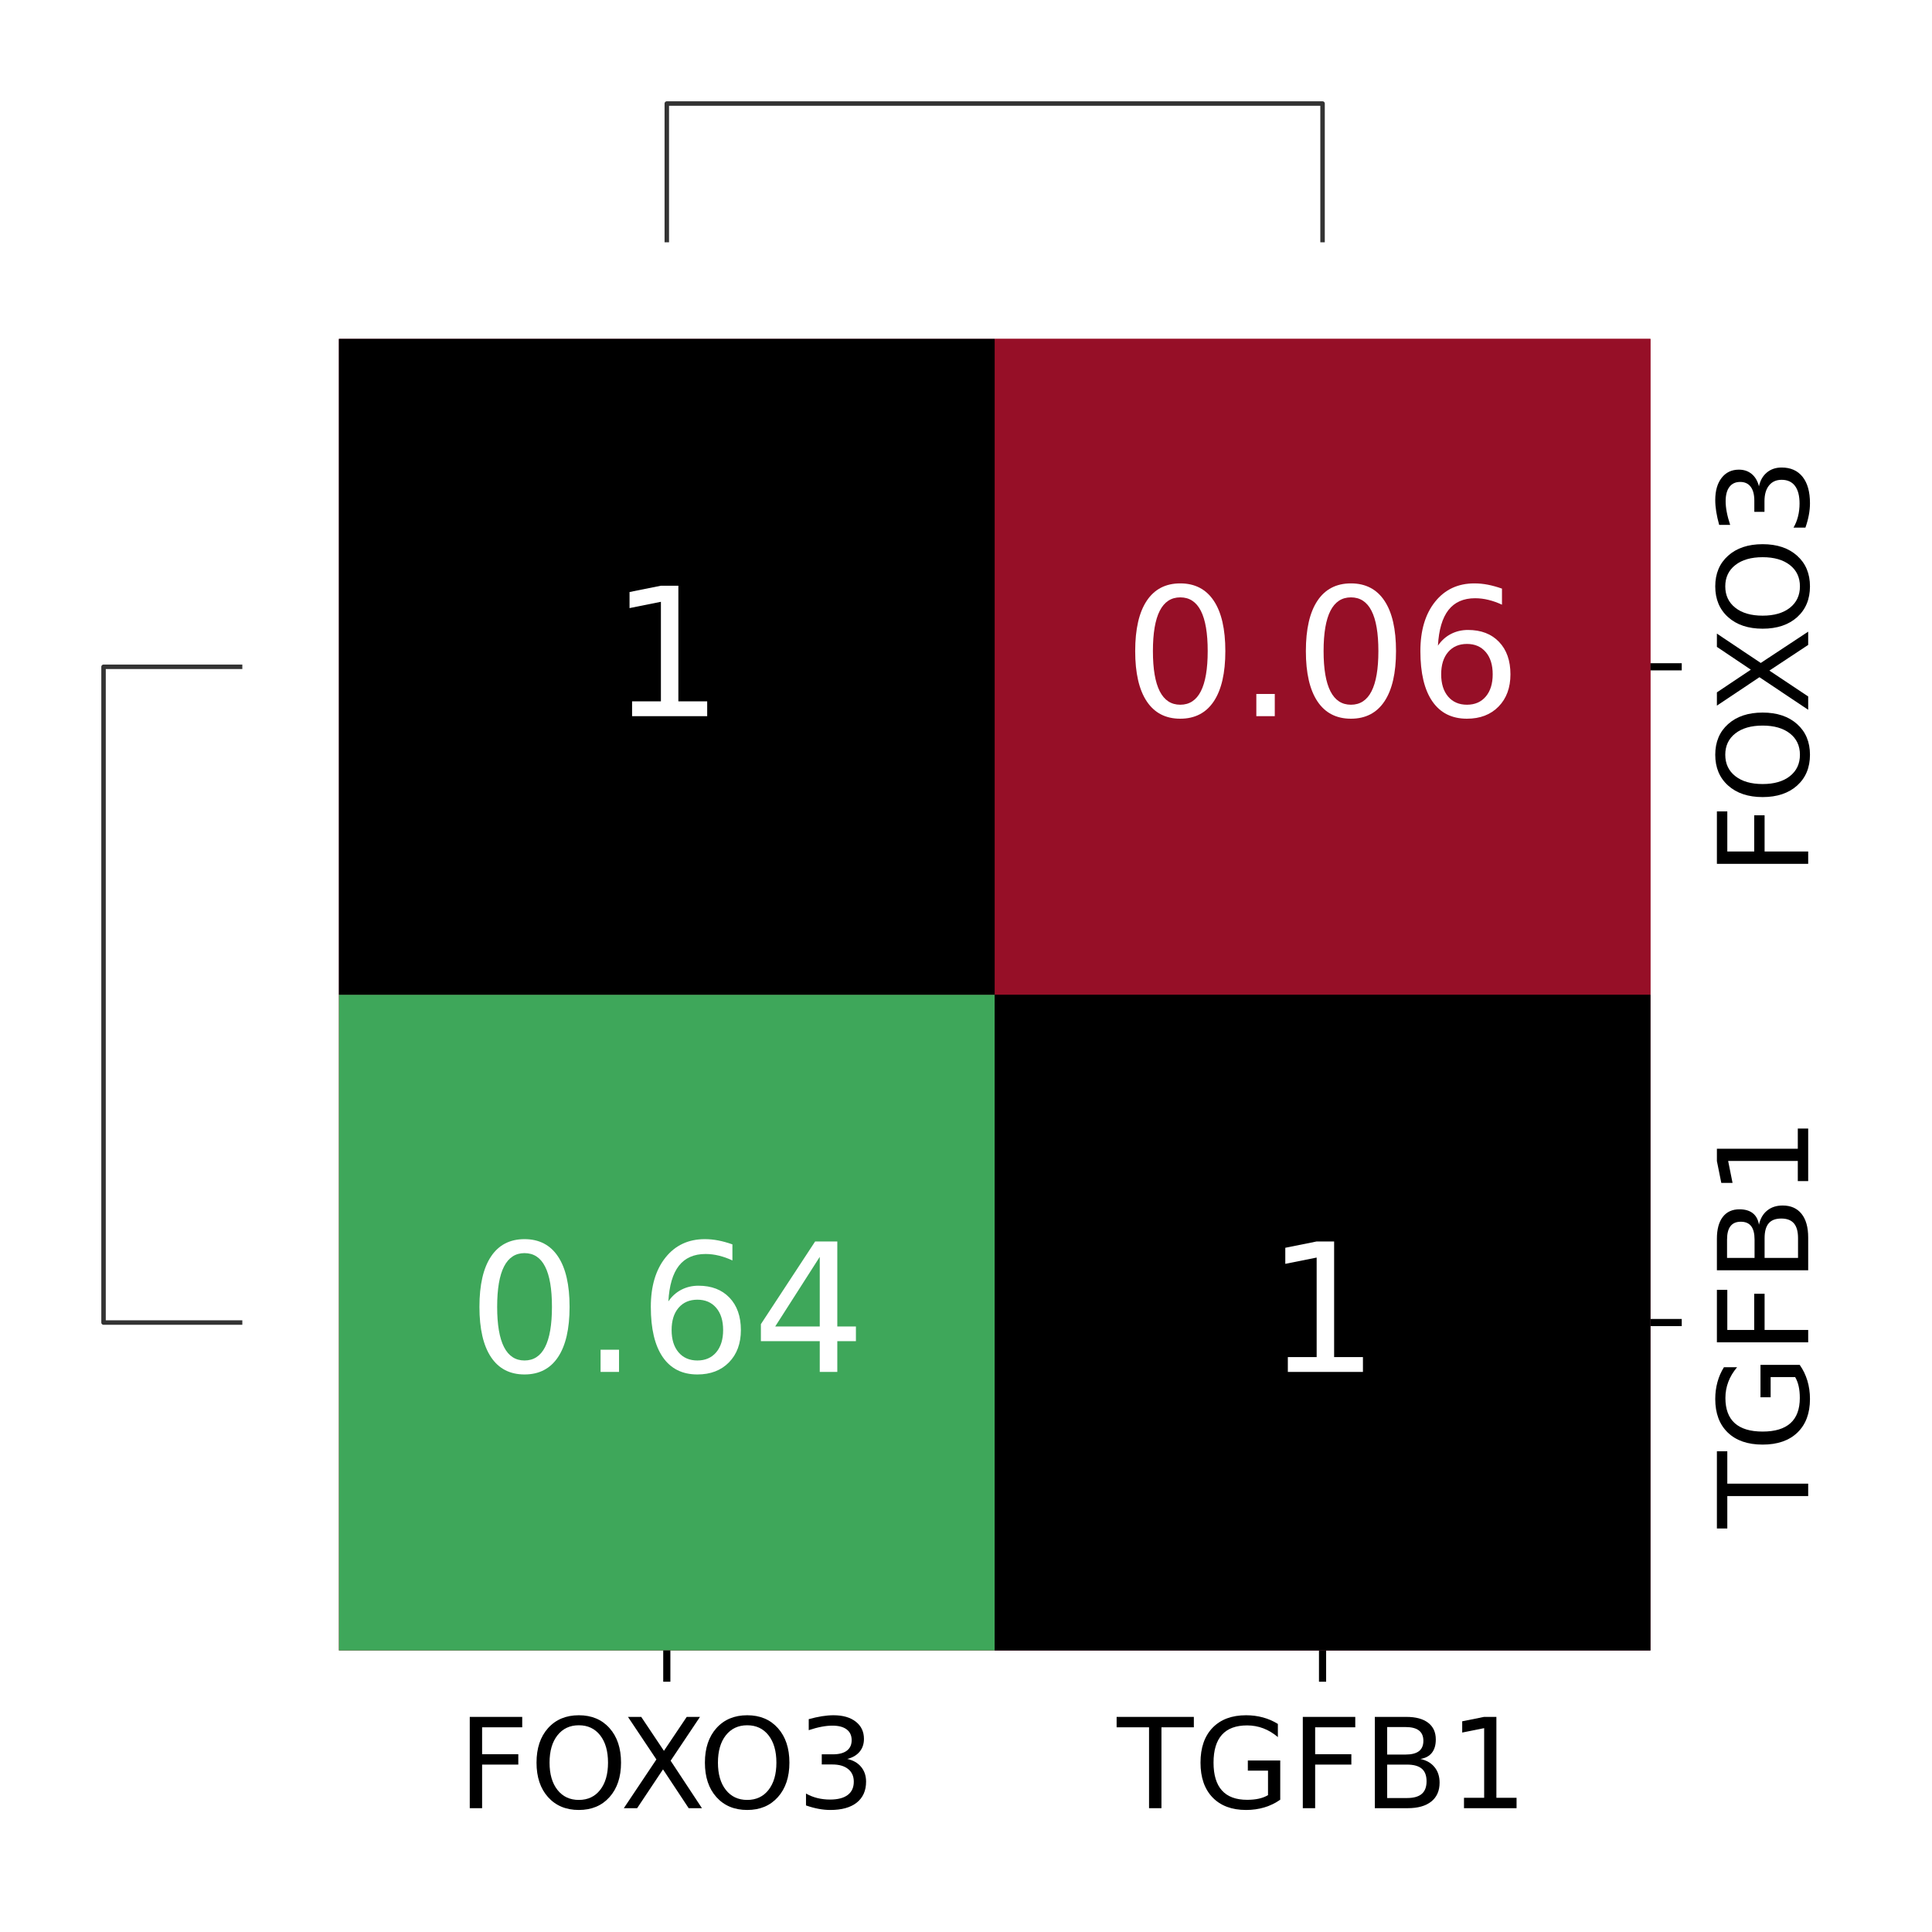
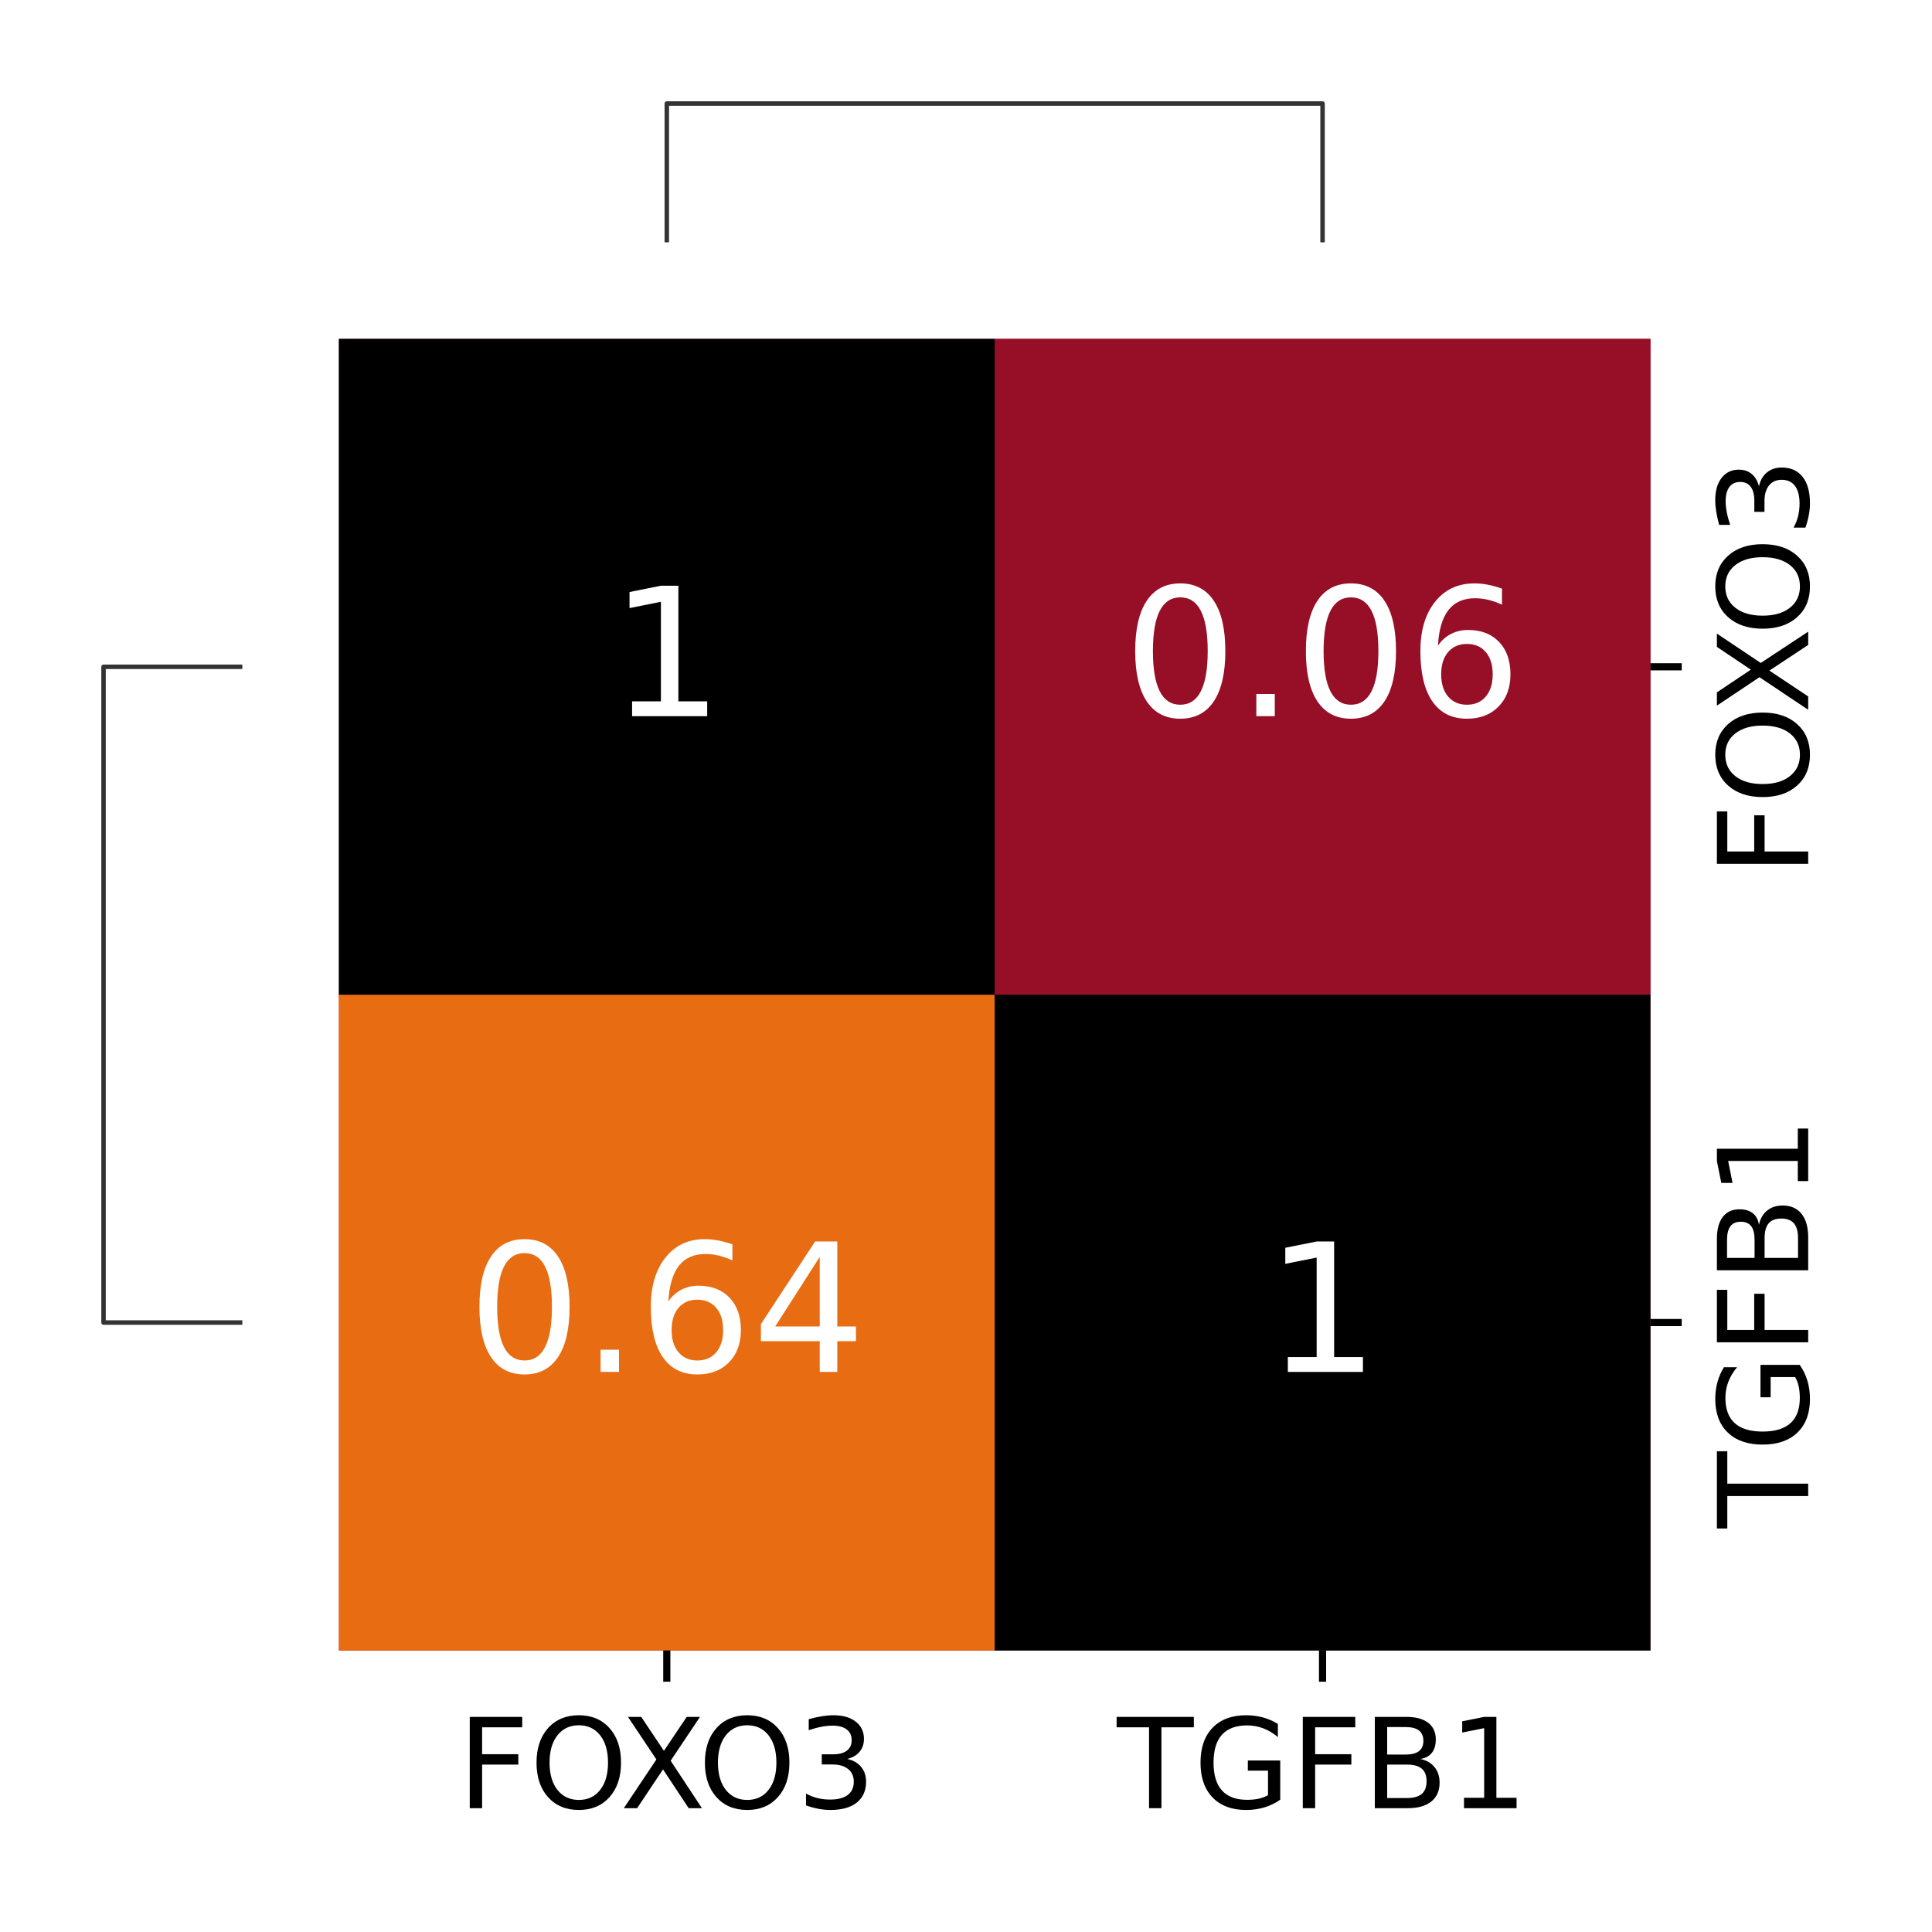
<svg xmlns="http://www.w3.org/2000/svg" xmlns:xlink="http://www.w3.org/1999/xlink" width="216pt" height="216pt" viewBox="0 0 216 216" version="1.1">
  <defs>
    <style type="text/css">*{stroke-linejoin: round; stroke-linecap: butt}</style>
  </defs>
  <g id="figure_1">
    <g id="patch_1">
      <path d="M 0 216  L 216 216  L 216 0  L 0 0  z " style="fill: #ffffff" />
    </g>
    <g id="axes_1">
      <g id="LineCollection_1">
-         <path d="M 27.092 74.549  L 11.576 74.549  L 11.576 147.863  L 27.092 147.863  " clip-path="url(#pd84c8f6c4c)" style="fill: none; stroke: #333333; stroke-width: 0.5" />
+         <path d="M 27.092 74.549  L 11.576 74.549  L 11.576 147.863  L 27.092 147.863  " clip-path="url(#p4087f1a39a)" style="fill: none; stroke: #333333; stroke-width: 0.5" />
      </g>
    </g>
    <g id="axes_2">
      <g id="LineCollection_2">
-         <path d="M 74.549 27.092  L 74.549 11.576  L 147.863 11.576  L 147.863 27.092  " clip-path="url(#p0268746161)" style="fill: none; stroke: #333333; stroke-width: 0.5" />
+         <path d="M 74.549 27.092  L 74.549 11.576  L 147.863 11.576  L 147.863 27.092  " clip-path="url(#pf2ca46d371)" style="fill: none; stroke: #333333; stroke-width: 0.5" />
      </g>
    </g>
    <g id="axes_3">
      <g id="patch_2">
        <path d="M 37.892 184.52  L 184.52 184.52  L 184.52 37.892  L 37.892 37.892  z " style="fill: #ffffff" />
      </g>
      <g id="QuadMesh_1">
-         <path d="M 37.892 37.892  L 111.206 37.892  L 111.206 111.206  L 37.892 111.206  L 37.892 37.892  " clip-path="url(#p214c5c7db4)" style="fill: #67001f" />
-         <path d="M 111.206 37.892  L 184.52 37.892  L 184.52 111.206  L 111.206 111.206  L 111.206 37.892  " clip-path="url(#p214c5c7db4)" style="fill: #960f27" />
-         <path d="M 37.892 111.206  L 111.206 111.206  L 111.206 184.52  L 37.892 184.52  L 37.892 111.206  " clip-path="url(#p214c5c7db4)" style="fill: #960f27" />
-         <path d="M 111.206 111.206  L 184.52 111.206  L 184.52 184.52  L 111.206 184.52  L 111.206 111.206  " clip-path="url(#p214c5c7db4)" style="fill: #67001f" />
+         <path d="M 37.892 37.892  L 111.206 37.892  L 111.206 111.206  L 37.892 111.206  L 37.892 37.892  " clip-path="url(#pb73eddf931)" style="fill: #67001f" />
+         <path d="M 111.206 37.892  L 184.52 37.892  L 184.52 111.206  L 111.206 111.206  L 111.206 37.892  " clip-path="url(#pb73eddf931)" style="fill: #960f27" />
+         <path d="M 37.892 111.206  L 111.206 111.206  L 111.206 184.52  L 37.892 184.52  L 37.892 111.206  " clip-path="url(#pb73eddf931)" style="fill: #960f27" />
+         <path d="M 111.206 111.206  L 184.52 111.206  L 184.52 184.52  L 111.206 184.52  L 111.206 111.206  " clip-path="url(#pb73eddf931)" style="fill: #67001f" />
      </g>
      <g id="QuadMesh_2">
-         <path d="M 37.892 37.892  L 111.206 37.892  L 111.206 111.206  L 37.892 111.206  L 37.892 37.892  " clip-path="url(#p214c5c7db4)" style="fill: none" />
-         <path d="M 111.206 37.892  L 184.52 37.892  L 184.52 111.206  L 111.206 111.206  L 111.206 37.892  " clip-path="url(#p214c5c7db4)" style="fill: #960f27" />
-         <path d="M 37.892 111.206  L 111.206 111.206  L 111.206 184.52  L 37.892 184.52  L 37.892 111.206  " clip-path="url(#p214c5c7db4)" style="fill: none" />
-         <path d="M 111.206 111.206  L 184.52 111.206  L 184.52 184.52  L 111.206 184.52  L 111.206 111.206  " clip-path="url(#p214c5c7db4)" style="fill: none" />
+         <path d="M 37.892 37.892  L 111.206 37.892  L 111.206 111.206  L 37.892 111.206  L 37.892 37.892  " clip-path="url(#pb73eddf931)" style="fill: none" />
+         <path d="M 111.206 37.892  L 184.52 37.892  L 184.52 111.206  L 111.206 111.206  L 111.206 37.892  " clip-path="url(#pb73eddf931)" style="fill: #960f27" />
+         <path d="M 37.892 111.206  L 111.206 111.206  L 111.206 184.52  L 37.892 184.52  L 37.892 111.206  " clip-path="url(#pb73eddf931)" style="fill: none" />
+         <path d="M 111.206 111.206  L 184.52 111.206  L 184.52 184.52  L 111.206 184.52  L 111.206 111.206  " clip-path="url(#pb73eddf931)" style="fill: none" />
      </g>
      <g id="QuadMesh_3">
-         <path d="M 37.892 37.892  L 111.206 37.892  L 111.206 111.206  L 37.892 111.206  L 37.892 37.892  " clip-path="url(#p214c5c7db4)" style="fill: none" />
-         <path d="M 111.206 37.892  L 184.52 37.892  L 184.52 111.206  L 111.206 111.206  L 111.206 37.892  " clip-path="url(#p214c5c7db4)" style="fill: none" />
-         <path d="M 37.892 111.206  L 111.206 111.206  L 111.206 184.52  L 37.892 184.52  L 37.892 111.206  " clip-path="url(#p214c5c7db4)" style="fill: #3ea75a" />
-         <path d="M 111.206 111.206  L 184.52 111.206  L 184.52 184.52  L 111.206 184.52  L 111.206 111.206  " clip-path="url(#p214c5c7db4)" style="fill: none" />
+         <path d="M 37.892 37.892  L 111.206 37.892  L 111.206 111.206  L 37.892 111.206  L 37.892 37.892  " clip-path="url(#pb73eddf931)" style="fill: none" />
+         <path d="M 111.206 37.892  L 184.52 37.892  L 184.52 111.206  L 111.206 111.206  L 111.206 37.892  " clip-path="url(#pb73eddf931)" style="fill: none" />
+         <path d="M 37.892 111.206  L 111.206 111.206  L 111.206 184.52  L 37.892 184.52  L 37.892 111.206  " clip-path="url(#pb73eddf931)" style="fill: #e86c12" />
+         <path d="M 111.206 111.206  L 184.52 111.206  L 184.52 184.52  L 111.206 184.52  L 111.206 111.206  " clip-path="url(#pb73eddf931)" style="fill: none" />
      </g>
      <g id="QuadMesh_4">
-         <path d="M 37.892 37.892  L 111.206 37.892  L 111.206 111.206  L 37.892 111.206  L 37.892 37.892  " clip-path="url(#p214c5c7db4)" />
-         <path d="M 111.206 37.892  L 184.52 37.892  L 184.52 111.206  L 111.206 111.206  L 111.206 37.892  " clip-path="url(#p214c5c7db4)" style="fill: none" />
-         <path d="M 37.892 111.206  L 111.206 111.206  L 111.206 184.52  L 37.892 184.52  L 37.892 111.206  " clip-path="url(#p214c5c7db4)" style="fill: none" />
-         <path d="M 111.206 111.206  L 184.52 111.206  L 184.52 184.52  L 111.206 184.52  L 111.206 111.206  " clip-path="url(#p214c5c7db4)" />
+         <path d="M 37.892 37.892  L 111.206 37.892  L 111.206 111.206  L 37.892 111.206  L 37.892 37.892  " clip-path="url(#pb73eddf931)" />
+         <path d="M 111.206 37.892  L 184.52 37.892  L 184.52 111.206  L 111.206 111.206  L 111.206 37.892  " clip-path="url(#pb73eddf931)" style="fill: none" />
+         <path d="M 37.892 111.206  L 111.206 111.206  L 111.206 184.52  L 37.892 184.52  L 37.892 111.206  " clip-path="url(#pb73eddf931)" style="fill: none" />
+         <path d="M 111.206 111.206  L 184.52 111.206  L 184.52 184.52  L 111.206 184.52  L 111.206 111.206  " clip-path="url(#pb73eddf931)" />
      </g>
      <g id="matplotlib.axis_1">
        <g id="xtick_1">
          <g id="line2d_1">
            <defs>
-               <path id="m174ca20378" d="M 0 0  L 0 3.5  " style="stroke: #000000; stroke-width: 0.8" />
+               <path id="m416be0669c" d="M 0 0  L 0 3.5  " style="stroke: #000000; stroke-width: 0.8" />
            </defs>
            <g>
-               <use xlink:href="#m174ca20378" x="74.549" y="184.52" style="stroke: #000000; stroke-width: 0.8" />
+               <use xlink:href="#m416be0669c" x="74.549" y="184.52" style="stroke: #000000; stroke-width: 0.8" />
            </g>
          </g>
          <g id="text_1">
            <g transform="translate(51.14603 202.1578) scale(0.14 -0.14)">
              <defs>
                <path id="DejaVuSans-46" d="M 628 4666  L 3309 4666  L 3309 4134  L 1259 4134  L 1259 2759  L 3109 2759  L 3109 2228  L 1259 2228  L 1259 0  L 628 0  L 628 4666  z " transform="scale(0.015625)" />
                <path id="DejaVuSans-4f" d="M 2522 4238  Q 1834 4238 1429 3725  Q 1025 3213 1025 2328  Q 1025 1447 1429 934  Q 1834 422 2522 422  Q 3209 422 3611 934  Q 4013 1447 4013 2328  Q 4013 3213 3611 3725  Q 3209 4238 2522 4238  z M 2522 4750  Q 3503 4750 4090 4092  Q 4678 3434 4678 2328  Q 4678 1225 4090 567  Q 3503 -91 2522 -91  Q 1538 -91 948 565  Q 359 1222 359 2328  Q 359 3434 948 4092  Q 1538 4750 2522 4750  z " transform="scale(0.015625)" />
                <path id="DejaVuSans-58" d="M 403 4666  L 1081 4666  L 2241 2931  L 3406 4666  L 4084 4666  L 2584 2425  L 4184 0  L 3506 0  L 2194 1984  L 872 0  L 191 0  L 1856 2491  L 403 4666  z " transform="scale(0.015625)" />
                <path id="DejaVuSans-33" d="M 2597 2516  Q 3050 2419 3304 2112  Q 3559 1806 3559 1356  Q 3559 666 3084 287  Q 2609 -91 1734 -91  Q 1441 -91 1130 -33  Q 819 25 488 141  L 488 750  Q 750 597 1062 519  Q 1375 441 1716 441  Q 2309 441 2620 675  Q 2931 909 2931 1356  Q 2931 1769 2642 2001  Q 2353 2234 1838 2234  L 1294 2234  L 1294 2753  L 1863 2753  Q 2328 2753 2575 2939  Q 2822 3125 2822 3475  Q 2822 3834 2567 4026  Q 2313 4219 1838 4219  Q 1578 4219 1281 4162  Q 984 4106 628 3988  L 628 4550  Q 988 4650 1302 4700  Q 1616 4750 1894 4750  Q 2613 4750 3031 4423  Q 3450 4097 3450 3541  Q 3450 3153 3228 2886  Q 3006 2619 2597 2516  z " transform="scale(0.015625)" />
              </defs>
              <use xlink:href="#DejaVuSans-46" />
              <use xlink:href="#DejaVuSans-4f" x="57.52" />
              <use xlink:href="#DejaVuSans-58" x="129.855" />
              <use xlink:href="#DejaVuSans-4f" x="191.986" />
              <use xlink:href="#DejaVuSans-33" x="270.697" />
            </g>
          </g>
        </g>
        <g id="xtick_2">
          <g id="line2d_2">
            <g>
-               <use xlink:href="#m174ca20378" x="147.863" y="184.52" style="stroke: #000000; stroke-width: 0.8" />
+               <use xlink:href="#m416be0669c" x="147.863" y="184.52" style="stroke: #000000; stroke-width: 0.8" />
            </g>
          </g>
          <g id="text_2">
            <g transform="translate(124.8811 202.1578) scale(0.14 -0.14)">
              <defs>
                <path id="DejaVuSans-54" d="M -19 4666  L 3928 4666  L 3928 4134  L 2272 4134  L 2272 0  L 1638 0  L 1638 4134  L -19 4134  L -19 4666  z " transform="scale(0.015625)" />
                <path id="DejaVuSans-47" d="M 3809 666  L 3809 1919  L 2778 1919  L 2778 2438  L 4434 2438  L 4434 434  Q 4069 175 3628 42  Q 3188 -91 2688 -91  Q 1594 -91 976 548  Q 359 1188 359 2328  Q 359 3472 976 4111  Q 1594 4750 2688 4750  Q 3144 4750 3555 4637  Q 3966 4525 4313 4306  L 4313 3634  Q 3963 3931 3569 4081  Q 3175 4231 2741 4231  Q 1884 4231 1454 3753  Q 1025 3275 1025 2328  Q 1025 1384 1454 906  Q 1884 428 2741 428  Q 3075 428 3337 486  Q 3600 544 3809 666  z " transform="scale(0.015625)" />
                <path id="DejaVuSans-42" d="M 1259 2228  L 1259 519  L 2272 519  Q 2781 519 3026 730  Q 3272 941 3272 1375  Q 3272 1813 3026 2020  Q 2781 2228 2272 2228  L 1259 2228  z M 1259 4147  L 1259 2741  L 2194 2741  Q 2656 2741 2882 2914  Q 3109 3088 3109 3444  Q 3109 3797 2882 3972  Q 2656 4147 2194 4147  L 1259 4147  z M 628 4666  L 2241 4666  Q 2963 4666 3353 4366  Q 3744 4066 3744 3513  Q 3744 3084 3544 2831  Q 3344 2578 2956 2516  Q 3422 2416 3680 2098  Q 3938 1781 3938 1306  Q 3938 681 3513 340  Q 3088 0 2303 0  L 628 0  L 628 4666  z " transform="scale(0.015625)" />
                <path id="DejaVuSans-31" d="M 794 531  L 1825 531  L 1825 4091  L 703 3866  L 703 4441  L 1819 4666  L 2450 4666  L 2450 531  L 3481 531  L 3481 0  L 794 0  L 794 531  z " transform="scale(0.015625)" />
              </defs>
              <use xlink:href="#DejaVuSans-54" />
              <use xlink:href="#DejaVuSans-47" x="61.084" />
              <use xlink:href="#DejaVuSans-46" x="138.574" />
              <use xlink:href="#DejaVuSans-42" x="196.094" />
              <use xlink:href="#DejaVuSans-31" x="264.697" />
            </g>
          </g>
        </g>
      </g>
      <g id="matplotlib.axis_2">
        <g id="ytick_1">
          <g id="line2d_3">
            <defs>
-               <path id="m46daa61a15" d="M 0 0  L 3.5 0  " style="stroke: #000000; stroke-width: 0.8" />
+               <path id="mefd1c8f6a8" d="M 0 0  L 3.5 0  " style="stroke: #000000; stroke-width: 0.8" />
            </defs>
            <g>
-               <use xlink:href="#m46daa61a15" x="184.52" y="74.549" style="stroke: #000000; stroke-width: 0.8" />
+               <use xlink:href="#mefd1c8f6a8" x="184.52" y="74.549" style="stroke: #000000; stroke-width: 0.8" />
            </g>
          </g>
          <g id="text_3">
            <g transform="translate(202.1578 97.95197) rotate(-90) scale(0.14 -0.14)">
              <use xlink:href="#DejaVuSans-46" />
              <use xlink:href="#DejaVuSans-4f" x="57.52" />
              <use xlink:href="#DejaVuSans-58" x="129.855" />
              <use xlink:href="#DejaVuSans-4f" x="191.986" />
              <use xlink:href="#DejaVuSans-33" x="270.697" />
            </g>
          </g>
        </g>
        <g id="ytick_2">
          <g id="line2d_4">
            <g>
-               <use xlink:href="#m46daa61a15" x="184.52" y="147.863" style="stroke: #000000; stroke-width: 0.8" />
+               <use xlink:href="#mefd1c8f6a8" x="184.52" y="147.863" style="stroke: #000000; stroke-width: 0.8" />
            </g>
          </g>
          <g id="text_4">
            <g transform="translate(202.1578 170.8449) rotate(-90) scale(0.14 -0.14)">
              <use xlink:href="#DejaVuSans-54" />
              <use xlink:href="#DejaVuSans-47" x="61.084" />
              <use xlink:href="#DejaVuSans-46" x="138.574" />
              <use xlink:href="#DejaVuSans-42" x="196.094" />
              <use xlink:href="#DejaVuSans-31" x="264.697" />
            </g>
          </g>
        </g>
      </g>
      <g id="text_5">
        <g style="fill: #ffffff" transform="translate(125.5974 80.06775) scale(0.2 -0.2)">
          <defs>
            <path id="DejaVuSans-30" d="M 2034 4250  Q 1547 4250 1301 3770  Q 1056 3291 1056 2328  Q 1056 1369 1301 889  Q 1547 409 2034 409  Q 2525 409 2770 889  Q 3016 1369 3016 2328  Q 3016 3291 2770 3770  Q 2525 4250 2034 4250  z M 2034 4750  Q 2819 4750 3233 4129  Q 3647 3509 3647 2328  Q 3647 1150 3233 529  Q 2819 -91 2034 -91  Q 1250 -91 836 529  Q 422 1150 422 2328  Q 422 3509 836 4129  Q 1250 4750 2034 4750  z " transform="scale(0.015625)" />
            <path id="DejaVuSans-2e" d="M 684 794  L 1344 794  L 1344 0  L 684 0  L 684 794  z " transform="scale(0.015625)" />
            <path id="DejaVuSans-36" d="M 2113 2584  Q 1688 2584 1439 2293  Q 1191 2003 1191 1497  Q 1191 994 1439 701  Q 1688 409 2113 409  Q 2538 409 2786 701  Q 3034 994 3034 1497  Q 3034 2003 2786 2293  Q 2538 2584 2113 2584  z M 3366 4563  L 3366 3988  Q 3128 4100 2886 4159  Q 2644 4219 2406 4219  Q 1781 4219 1451 3797  Q 1122 3375 1075 2522  Q 1259 2794 1537 2939  Q 1816 3084 2150 3084  Q 2853 3084 3261 2657  Q 3669 2231 3669 1497  Q 3669 778 3244 343  Q 2819 -91 2113 -91  Q 1303 -91 875 529  Q 447 1150 447 2328  Q 447 3434 972 4092  Q 1497 4750 2381 4750  Q 2619 4750 2861 4703  Q 3103 4656 3366 4563  z " transform="scale(0.015625)" />
          </defs>
          <use xlink:href="#DejaVuSans-30" />
          <use xlink:href="#DejaVuSans-2e" x="63.623" />
          <use xlink:href="#DejaVuSans-30" x="95.41" />
          <use xlink:href="#DejaVuSans-36" x="159.033" />
        </g>
      </g>
      <g id="text_6">
        <g style="fill: #ffffff" transform="translate(52.28337 153.3818) scale(0.2 -0.2)">
          <defs>
            <path id="DejaVuSans-34" d="M 2419 4116  L 825 1625  L 2419 1625  L 2419 4116  z M 2253 4666  L 3047 4666  L 3047 1625  L 3713 1625  L 3713 1100  L 3047 1100  L 3047 0  L 2419 0  L 2419 1100  L 313 1100  L 313 1709  L 2253 4666  z " transform="scale(0.015625)" />
          </defs>
          <use xlink:href="#DejaVuSans-30" />
          <use xlink:href="#DejaVuSans-2e" x="63.623" />
          <use xlink:href="#DejaVuSans-36" x="95.41" />
          <use xlink:href="#DejaVuSans-34" x="159.033" />
        </g>
      </g>
      <g id="text_7">
        <g style="fill: #ffffff" transform="translate(68.1865 80.06775) scale(0.2 -0.2)">
          <use xlink:href="#DejaVuSans-31" />
        </g>
      </g>
      <g id="text_8">
        <g style="fill: #ffffff" transform="translate(141.5005 153.3818) scale(0.2 -0.2)">
          <use xlink:href="#DejaVuSans-31" />
        </g>
      </g>
    </g>
  </g>
  <defs>
-     <clipPath id="pd84c8f6c4c">
+     <clipPath id="p4087f1a39a">
      <rect x="10.8" y="37.892" width="16.292" height="146.628" />
    </clipPath>
-     <clipPath id="p0268746161">
+     <clipPath id="pf2ca46d371">
      <rect x="37.892" y="10.8" width="146.628" height="16.292" />
    </clipPath>
-     <clipPath id="p214c5c7db4">
+     <clipPath id="pb73eddf931">
      <rect x="37.892" y="37.892" width="146.628" height="146.628" />
    </clipPath>
  </defs>
</svg>
